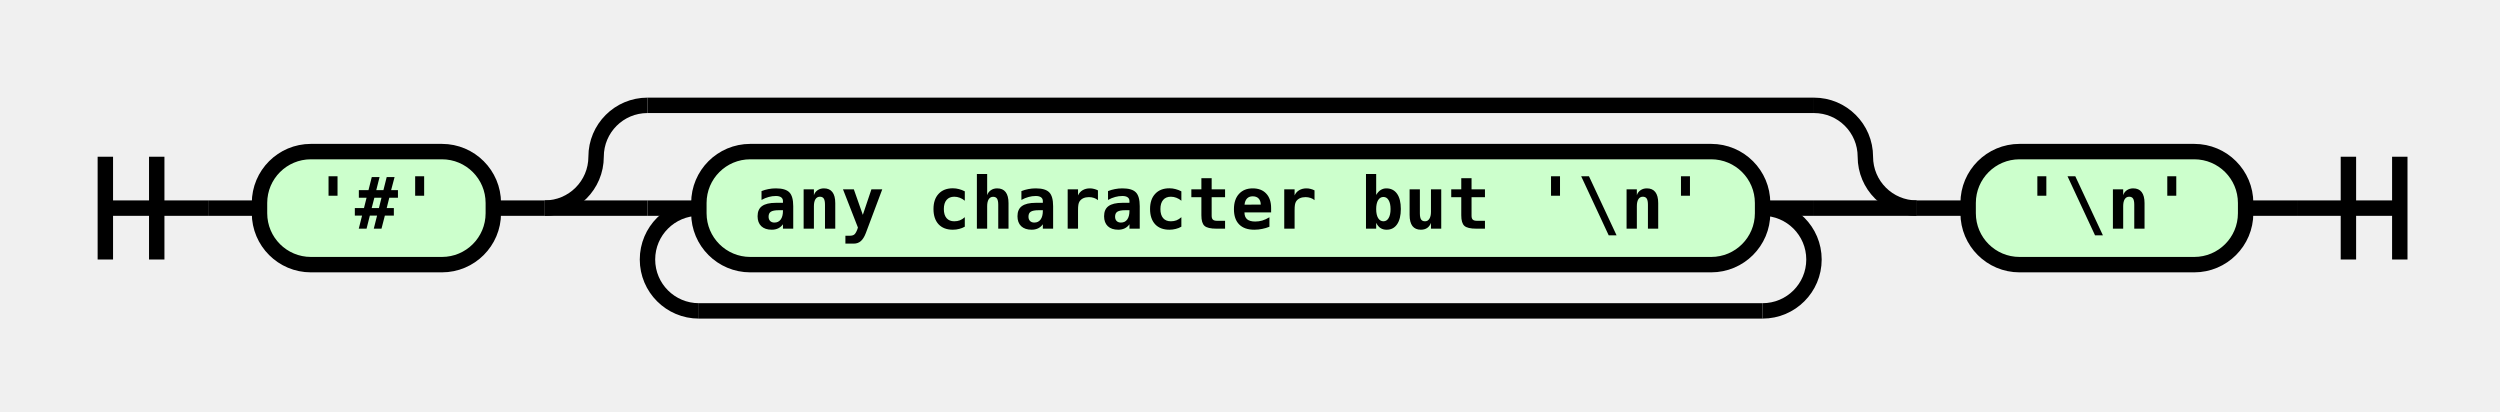
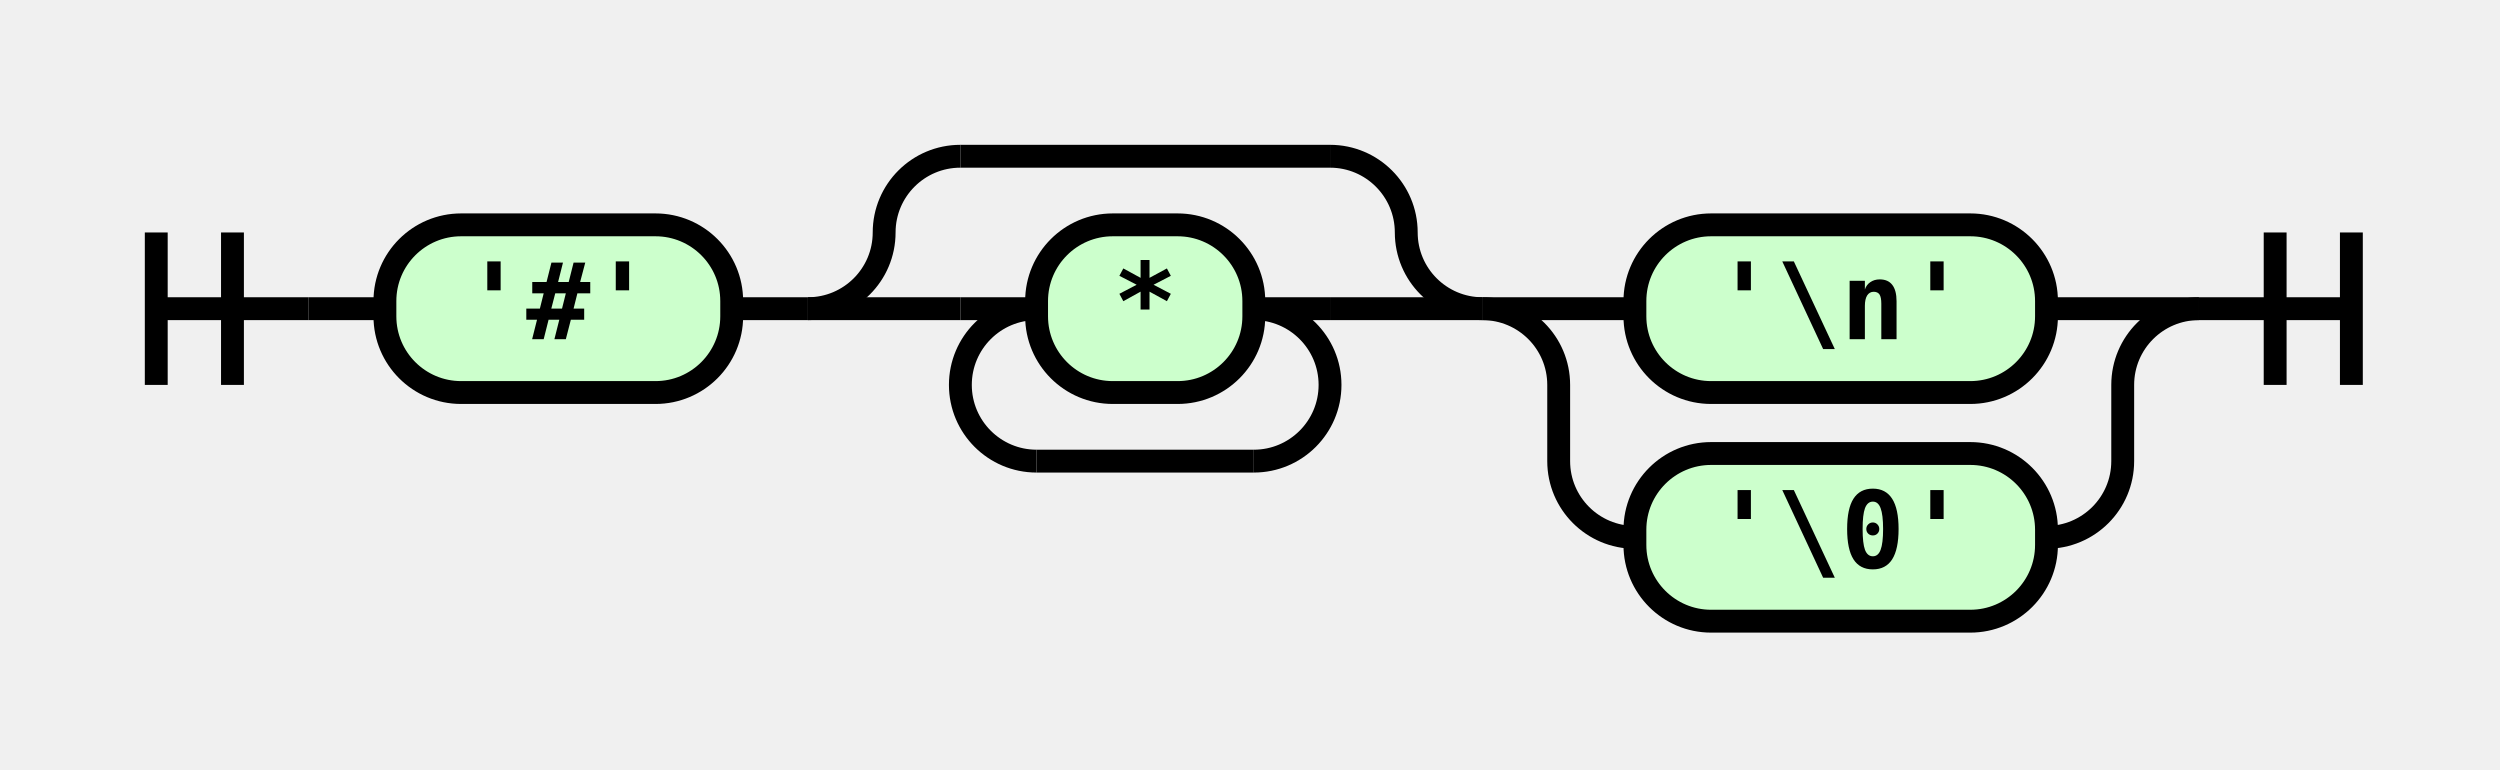
- <svg xmlns="http://www.w3.org/2000/svg" class="railroad-diagram" width="486.5" height="80" viewBox="0 0 486.5 80">
+ <svg xmlns="http://www.w3.org/2000/svg" class="railroad-diagram" width="328" height="101" viewBox="0 0 328 101">
  <g transform="translate(.5 .5)">
    <g>
      <path d="M20 30v20m10 -20v20m-10 -10h20" />
    </g>
    <path d="M40 40h10" />
    <g class="terminal ">
      <path d="M50 40h0" />
      <path d="M95.5 40h0" />
      <rect x="50" y="29" width="45.5" height="22" rx="10" ry="10" />
      <text x="72.75" y="44">'#'</text>
    </g>
    <path d="M95.5 40h10" />
    <g>
      <path d="M105.5 40h0" />
-       <path d="M372.5 40h0" />
+       <path d="M194 40h0" />
      <path d="M105.5 40a10 10 0 0 0 10 -10v0a10 10 0 0 1 10 -10" />
      <g>
-         <path d="M125.5 20h227" />
+         <path d="M125.5 20h48.5" />
      </g>
-       <path d="M352.5 20a10 10 0 0 1 10 10v0a10 10 0 0 0 10 10" />
+       <path d="M174 20a10 10 0 0 1 10 10v0a10 10 0 0 0 10 10" />
      <path d="M105.5 40h20" />
      <g>
        <path d="M125.5 40h0" />
-         <path d="M352.5 40h0" />
+         <path d="M174 40h0" />
        <path d="M125.5 40h10" />
        <g class="terminal ">
          <path d="M135.5 40h0" />
-           <path d="M342.5 40h0" />
-           <rect x="135.5" y="29" width="207" height="22" rx="10" ry="10" />
-           <text x="239" y="44">any character but '\n'</text>
+           <path d="M164 40h0" />
+           <rect x="135.5" y="29" width="28.5" height="22" rx="10" ry="10" />
+           <text x="149.75" y="44">*</text>
        </g>
-         <path d="M342.5 40h10" />
+         <path d="M164 40h10" />
        <path d="M135.5 40a10 10 0 0 0 -10 10v0a10 10 0 0 0 10 10" />
        <g>
-           <path d="M135.5 60h207" />
+           <path d="M135.5 60h28.5" />
        </g>
-         <path d="M342.5 60a10 10 0 0 0 10 -10v0a10 10 0 0 0 -10 -10" />
+         <path d="M164 60a10 10 0 0 0 10 -10v0a10 10 0 0 0 -10 -10" />
      </g>
-       <path d="M352.5 40h20" />
+       <path d="M174 40h20" />
    </g>
-     <path d="M372.5 40h10" />
-     <g class="terminal ">
-       <path d="M382.5 40h0" />
-       <path d="M436.5 40h0" />
-       <rect x="382.5" y="29" width="54" height="22" rx="10" ry="10" />
-       <text x="409.5" y="44">'\n'</text>
+     <g>
+       <path d="M194 40h0" />
+       <path d="M288 40h0" />
+       <path d="M194 40h20" />
+       <g class="terminal ">
+         <path d="M214 40h0" />
+         <path d="M268 40h0" />
+         <rect x="214" y="29" width="54" height="22" rx="10" ry="10" />
+         <text x="241" y="44">'\n'</text>
+       </g>
+       <path d="M268 40h20" />
+       <path d="M194 40a10 10 0 0 1 10 10v10a10 10 0 0 0 10 10" />
+       <g class="terminal ">
+         <path d="M214 70h0" />
+         <path d="M268 70h0" />
+         <rect x="214" y="59" width="54" height="22" rx="10" ry="10" />
+         <text x="241" y="74">'\0'</text>
+       </g>
+       <path d="M268 70a10 10 0 0 0 10 -10v-10a10 10 0 0 1 10 -10" />
    </g>
-     <path d="M436.5 40h10" />
-     <path d="M 446.5 40 h 20 m -10 -10 v 20 m 10 -20 v 20" />
+     <path d="M 288 40 h 20 m -10 -10 v 20 m 10 -20 v 20" />
  </g>
  <style>
	svg {
		background-color: hsl(30,20%,95%);
	}
	path {
		stroke-width: 3;
		stroke: black;
		fill: rgba(0,0,0,0);
	}
	text {
		font: bold 14px monospace;
		text-anchor: middle;
		white-space: pre;
	}
	text.diagram-text {
		font-size: 12px;
	}
	text.diagram-arrow {
		font-size: 16px;
	}
	text.label {
		text-anchor: start;
	}
	text.comment {
		font: italic 12px monospace;
	}
	g.non-terminal text {
		/*font-style: italic;*/
	}
	rect {
		stroke-width: 3;
		stroke: black;
		fill: hsl(120,100%,90%);
	}
	rect.group-box {
		stroke: gray;
		stroke-dasharray: 10 5;
		fill: none;
	}
	path.diagram-text {
		stroke-width: 3;
		stroke: black;
		fill: white;
		cursor: help;
	}
	g.diagram-text:hover path.diagram-text {
		fill: #eee;
	}</style>
</svg>
